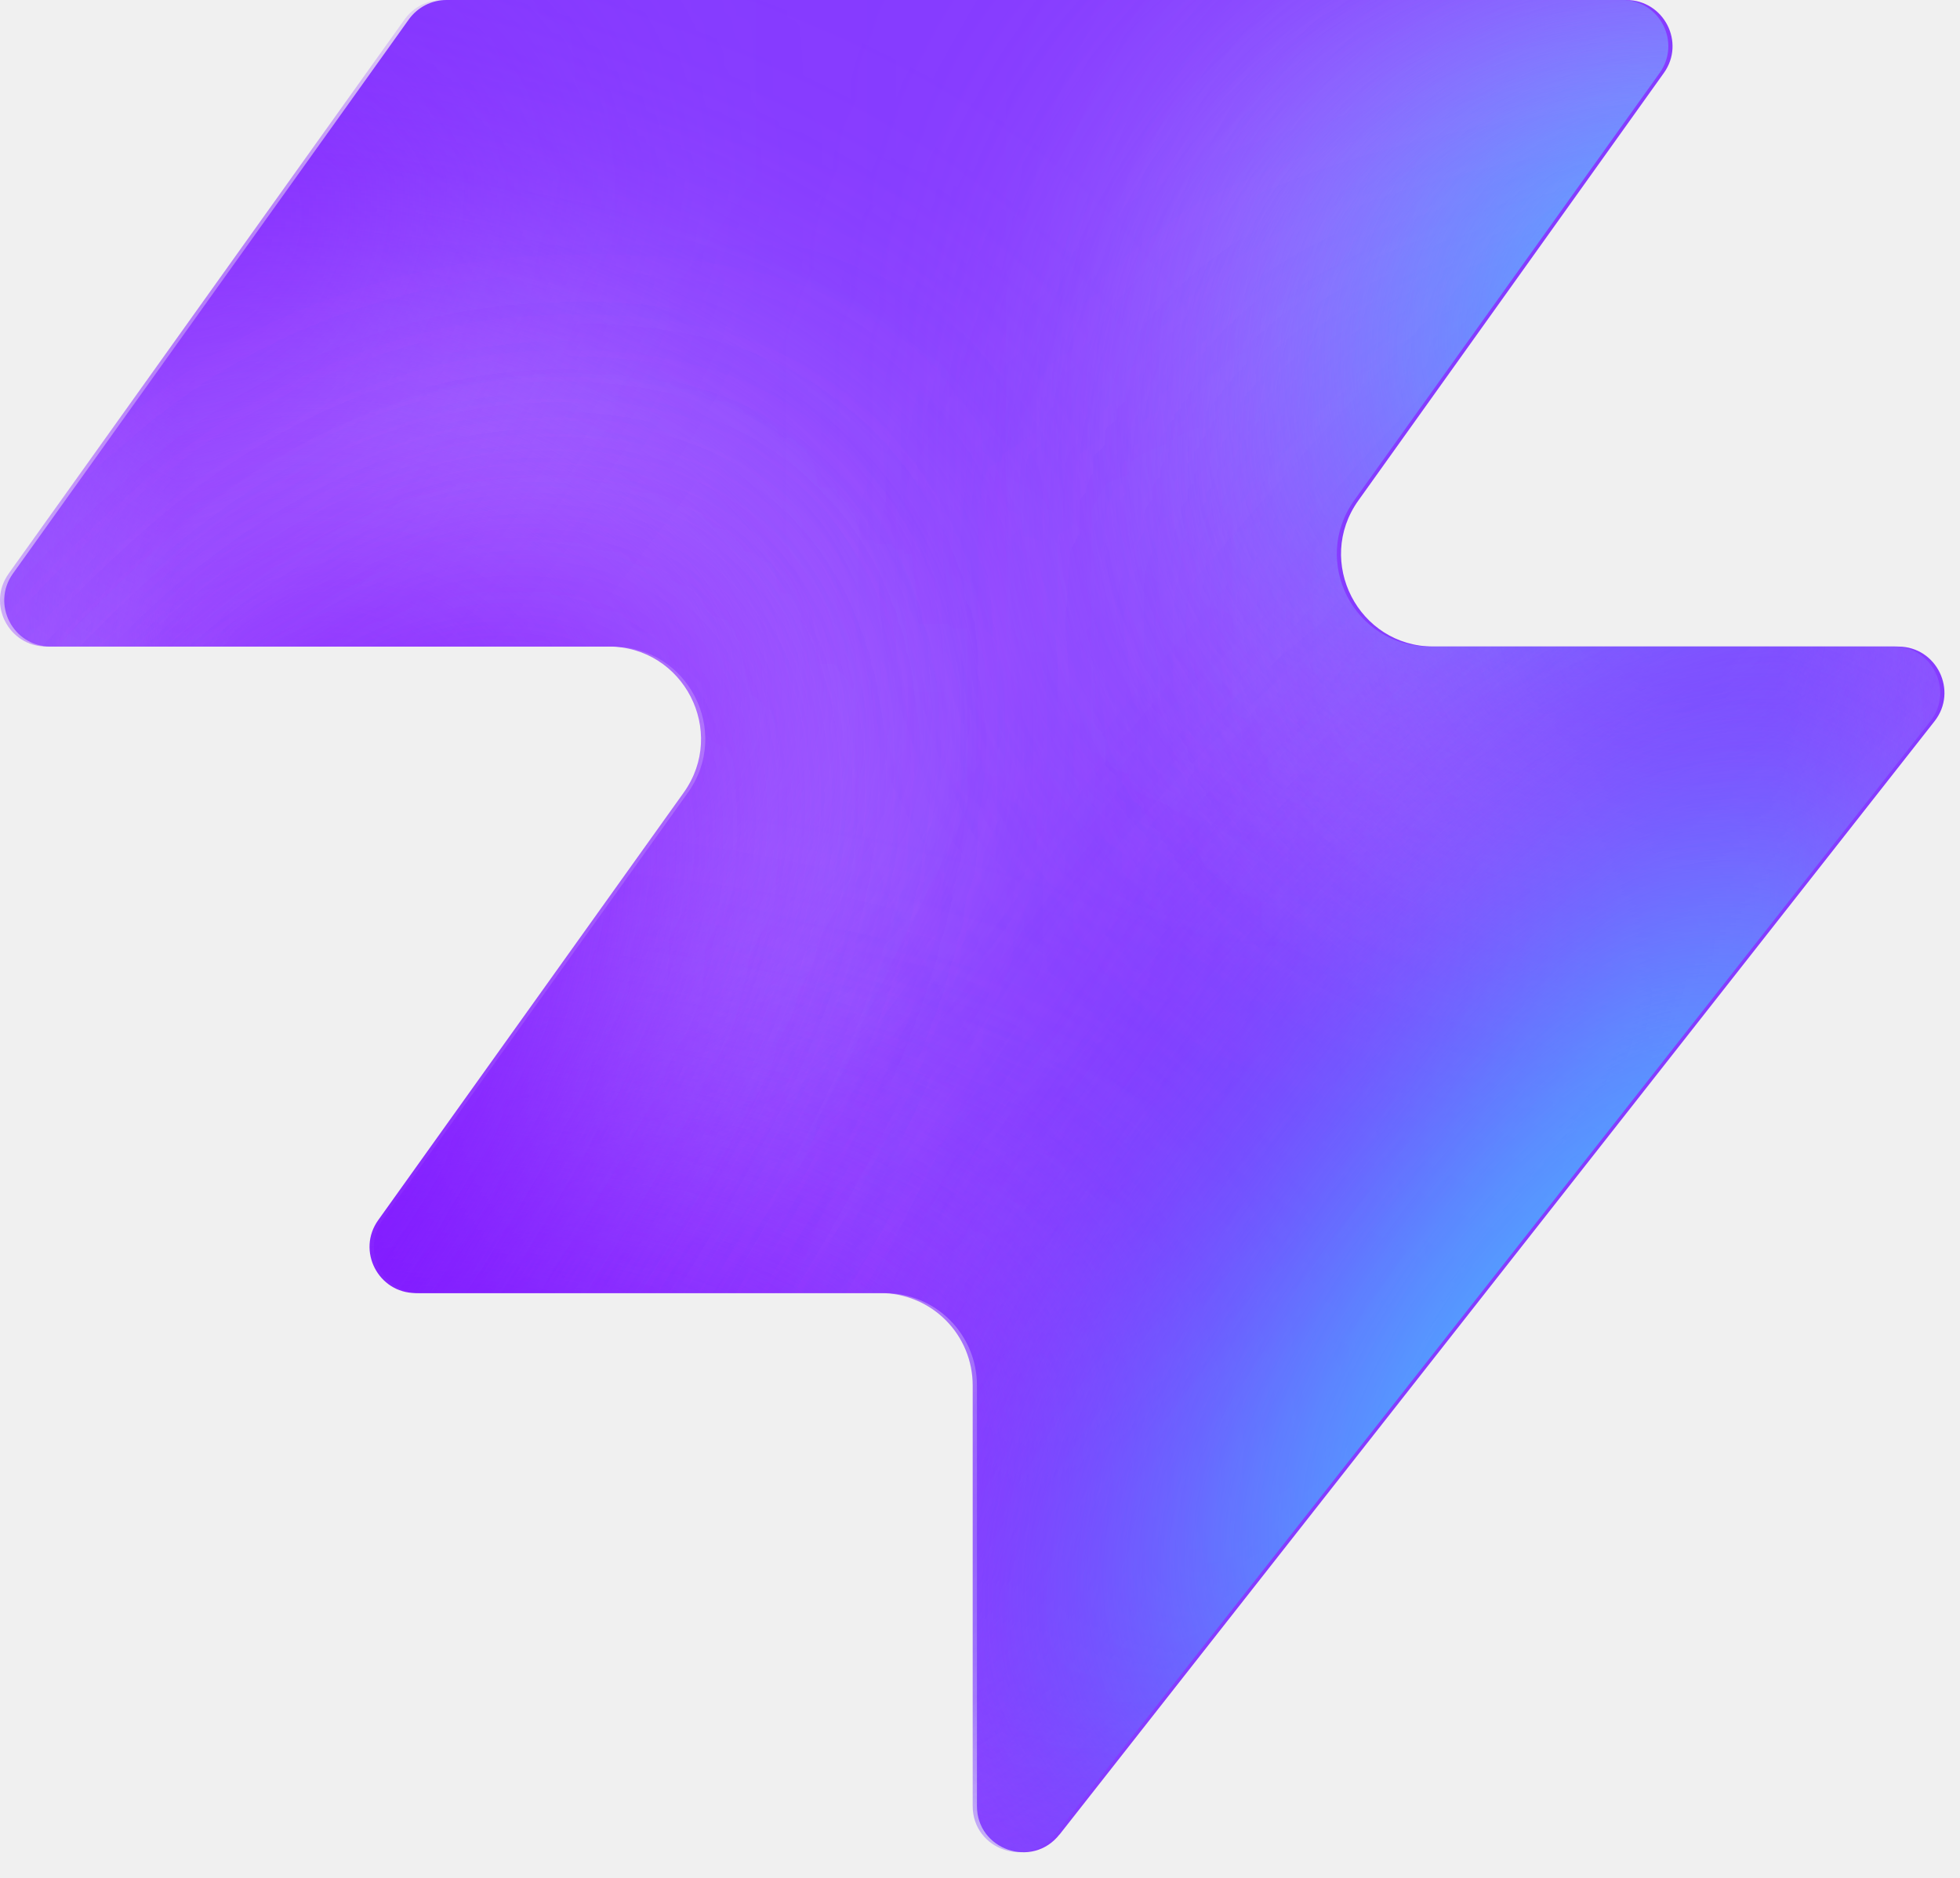
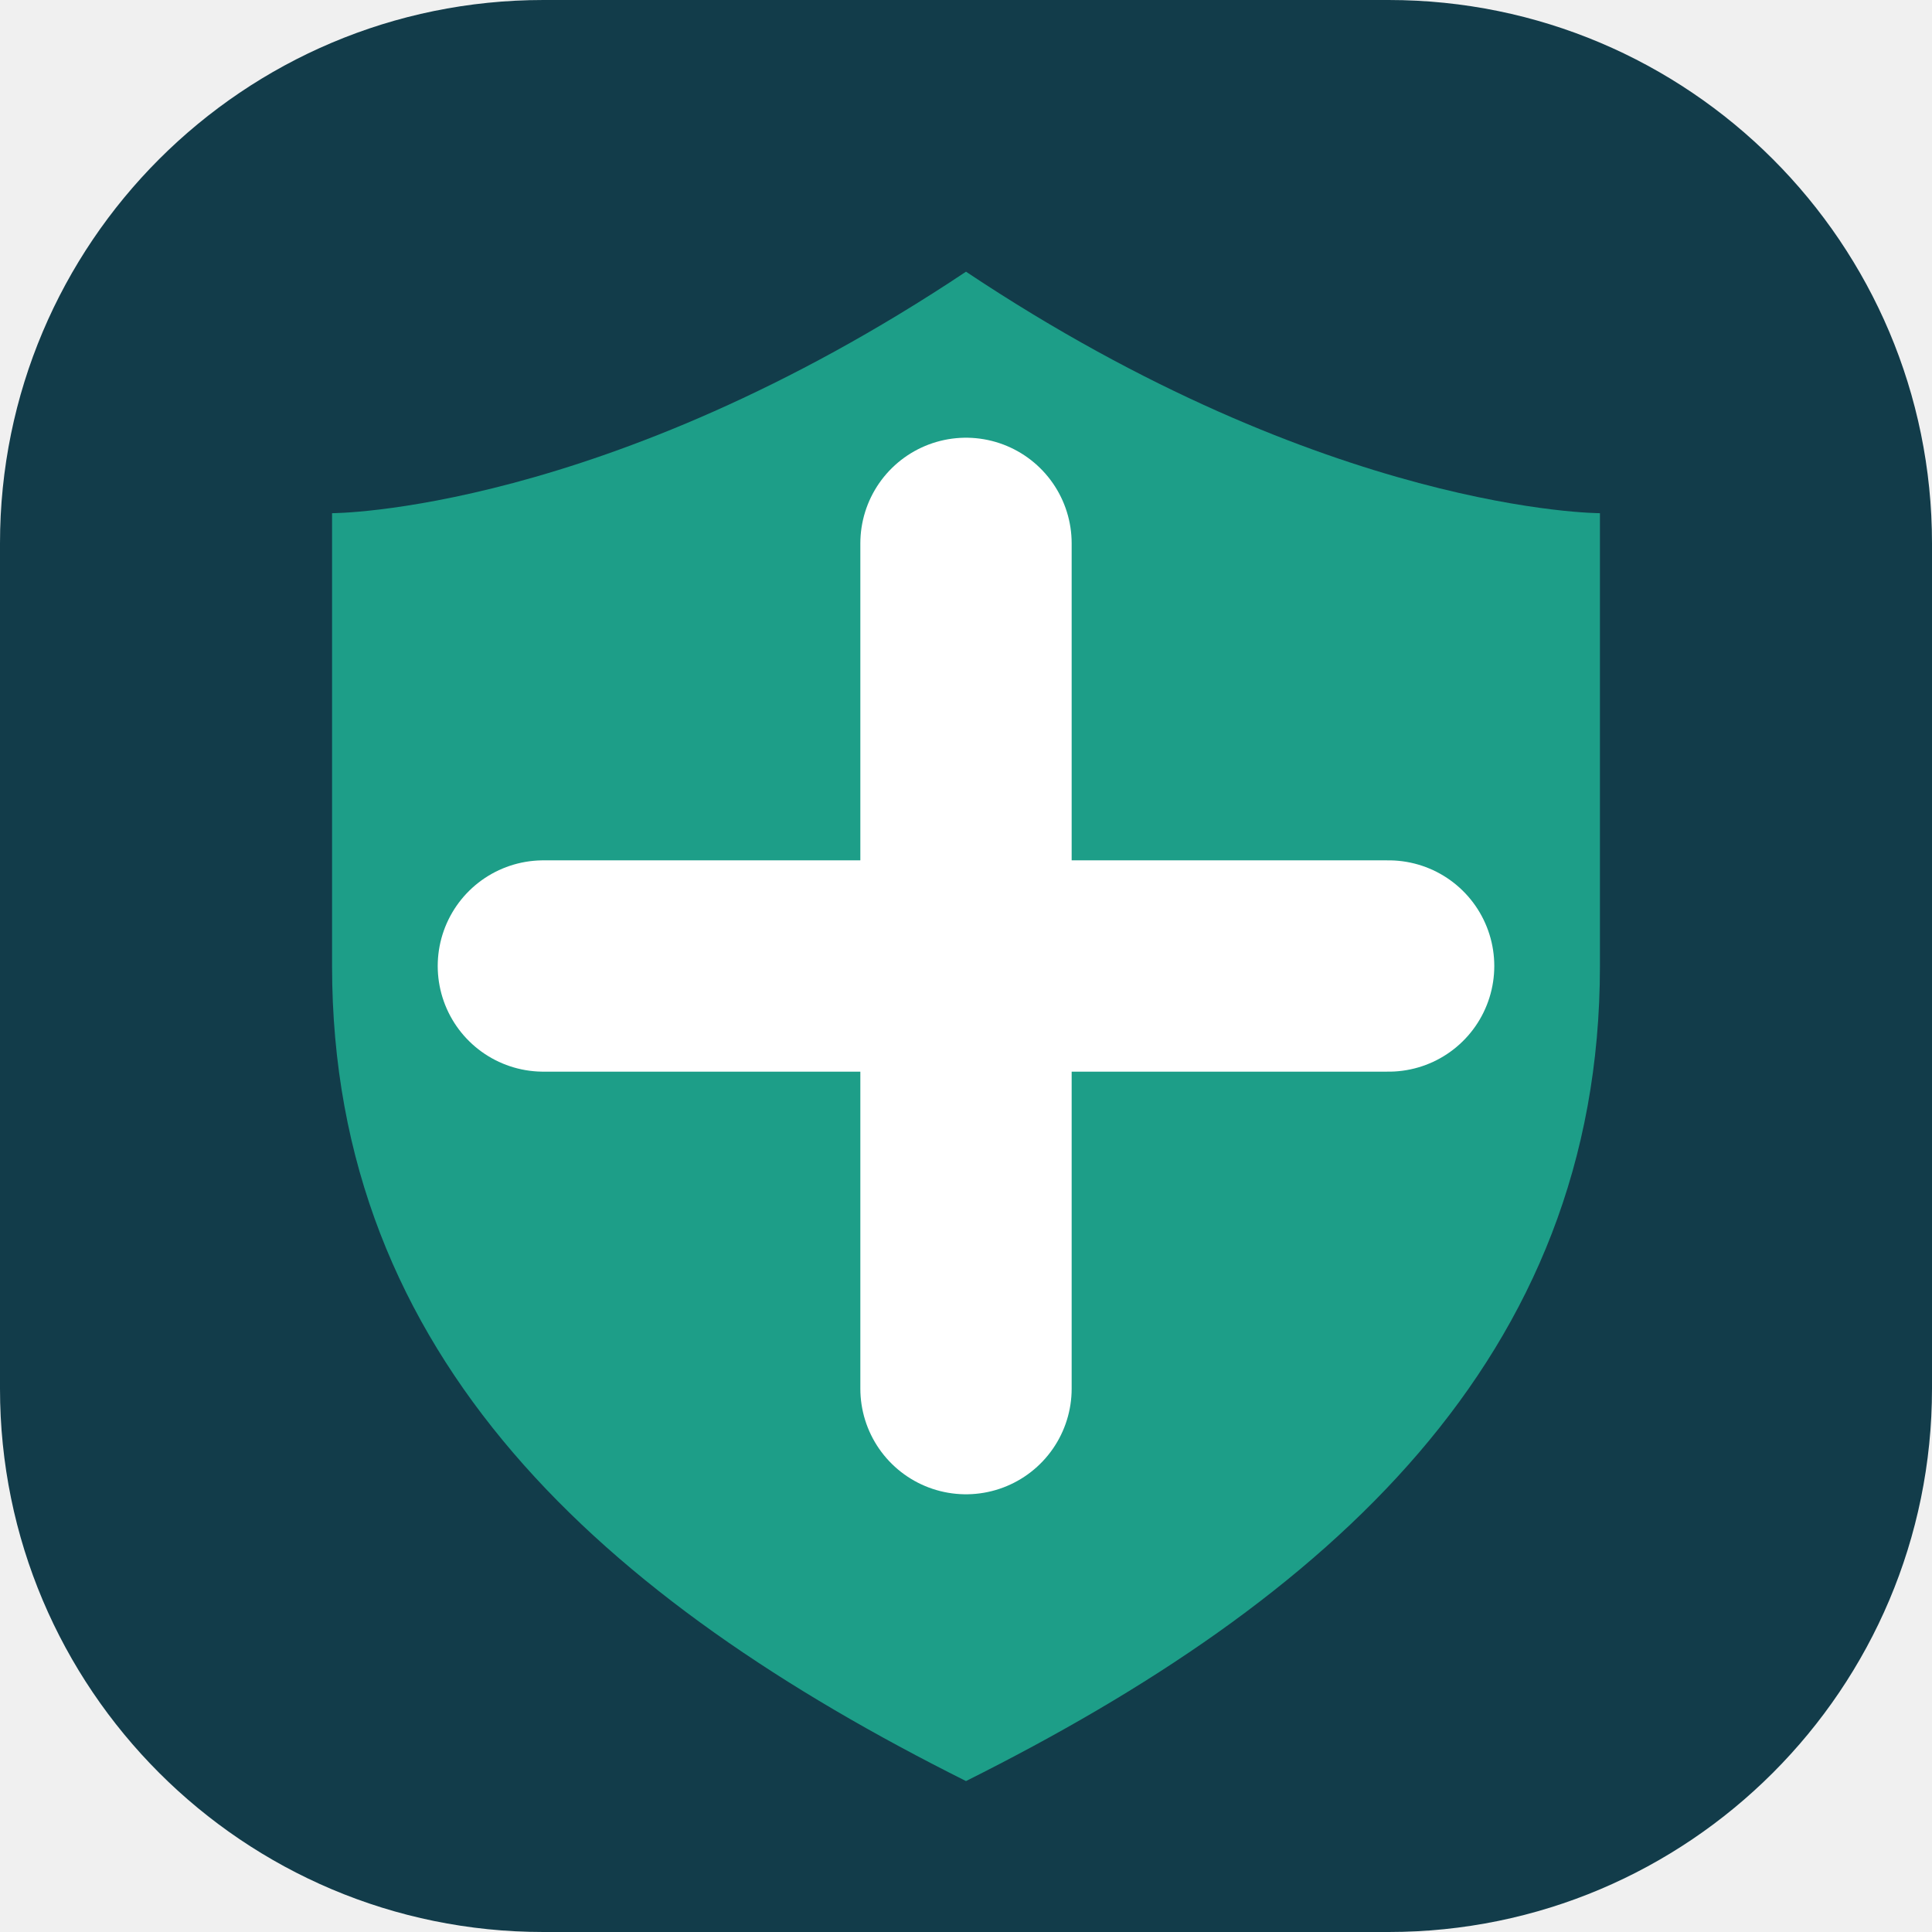
- <svg xmlns="http://www.w3.org/2000/svg" width="48" height="46" fill="none" viewBox="0 0 48 46">
-   <path fill="#863bff" d="M25.946 44.938c-.664.845-2.021.375-2.021-.698V33.937a2.26 2.26 0 0 0-2.262-2.262H10.287c-.92 0-1.456-1.04-.92-1.788l7.48-10.471c1.07-1.497 0-3.578-1.842-3.578H1.237c-.92 0-1.456-1.04-.92-1.788L10.013.474c.214-.297.556-.474.92-.474h28.894c.92 0 1.456 1.04.92 1.788l-7.48 10.471c-1.07 1.498 0 3.579 1.842 3.579h11.377c.943 0 1.473 1.088.89 1.83L25.947 44.94z" style="fill:#863bff;fill:color(display-p3 .525 .23 1);fill-opacity:1" />
-   <mask id="a" width="48" height="46" x="0" y="0" maskUnits="userSpaceOnUse" style="mask-type:alpha">
-     <path fill="#000" d="M25.842 44.938c-.664.844-2.021.375-2.021-.698V33.937a2.26 2.26 0 0 0-2.262-2.262H10.183c-.92 0-1.456-1.04-.92-1.788l7.48-10.471c1.07-1.498 0-3.579-1.842-3.579H1.133c-.92 0-1.456-1.04-.92-1.787L9.91.473c.214-.297.556-.474.92-.474h28.894c.92 0 1.456 1.04.92 1.788l-7.48 10.471c-1.07 1.498 0 3.578 1.842 3.578h11.377c.943 0 1.473 1.088.89 1.832L25.843 44.94z" style="fill:#000;fill-opacity:1" />
-   </mask>
-   <g mask="url(#a)">
-     <g filter="url(#b)">
-       <ellipse cx="5.508" cy="14.704" fill="#ede6ff" rx="5.508" ry="14.704" style="fill:#ede6ff;fill:color(display-p3 .927 .903 1);fill-opacity:1" transform="matrix(.00324 1 1 -.00324 -4.47 31.516)" />
-     </g>
-     <g filter="url(#c)">
-       <ellipse cx="10.399" cy="29.851" fill="#ede6ff" rx="10.399" ry="29.851" style="fill:#ede6ff;fill:color(display-p3 .927 .903 1);fill-opacity:1" transform="matrix(.00324 1 1 -.00324 -39.328 7.883)" />
-     </g>
-     <g filter="url(#d)">
-       <ellipse cx="5.508" cy="30.487" fill="#7e14ff" rx="5.508" ry="30.487" style="fill:#7e14ff;fill:color(display-p3 .492 .077 1);fill-opacity:1" transform="rotate(89.814 -25.913 -14.639)scale(1 -1)" />
-     </g>
-     <g filter="url(#e)">
-       <ellipse cx="5.508" cy="30.599" fill="#7e14ff" rx="5.508" ry="30.599" style="fill:#7e14ff;fill:color(display-p3 .492 .077 1);fill-opacity:1" transform="rotate(89.814 -32.644 -3.334)scale(1 -1)" />
-     </g>
-     <g filter="url(#f)">
-       <ellipse cx="5.508" cy="30.599" fill="#7e14ff" rx="5.508" ry="30.599" style="fill:#7e14ff;fill:color(display-p3 .492 .077 1);fill-opacity:1" transform="matrix(.00324 1 1 -.00324 -34.34 30.47)" />
-     </g>
-     <g filter="url(#g)">
-       <ellipse cx="14.072" cy="22.078" fill="#ede6ff" rx="14.072" ry="22.078" style="fill:#ede6ff;fill:color(display-p3 .927 .903 1);fill-opacity:1" transform="rotate(93.35 24.506 48.493)scale(-1 1)" />
-     </g>
-     <g filter="url(#h)">
-       <ellipse cx="3.47" cy="21.501" fill="#7e14ff" rx="3.47" ry="21.501" style="fill:#7e14ff;fill:color(display-p3 .492 .077 1);fill-opacity:1" transform="rotate(89.009 28.708 47.59)scale(-1 1)" />
-     </g>
-     <g filter="url(#i)">
-       <ellipse cx="3.47" cy="21.501" fill="#7e14ff" rx="3.47" ry="21.501" style="fill:#7e14ff;fill:color(display-p3 .492 .077 1);fill-opacity:1" transform="rotate(89.009 28.708 47.59)scale(-1 1)" />
-     </g>
-     <g filter="url(#j)">
-       <ellipse cx=".387" cy="8.972" fill="#7e14ff" rx="4.407" ry="29.108" style="fill:#7e14ff;fill:color(display-p3 .492 .077 1);fill-opacity:1" transform="rotate(39.51 .387 8.972)" />
-     </g>
-     <g filter="url(#k)">
-       <ellipse cx="47.523" cy="-6.092" fill="#7e14ff" rx="4.407" ry="29.108" style="fill:#7e14ff;fill:color(display-p3 .492 .077 1);fill-opacity:1" transform="rotate(37.892 47.523 -6.092)" />
-     </g>
-     <g filter="url(#l)">
-       <ellipse cx="41.412" cy="6.333" fill="#47bfff" rx="5.971" ry="9.665" style="fill:#47bfff;fill:color(display-p3 .28 .748 1);fill-opacity:1" transform="rotate(37.892 41.412 6.333)" />
-     </g>
-     <g filter="url(#m)">
-       <ellipse cx="-1.879" cy="38.332" fill="#7e14ff" rx="4.407" ry="29.108" style="fill:#7e14ff;fill:color(display-p3 .492 .077 1);fill-opacity:1" transform="rotate(37.892 -1.88 38.332)" />
-     </g>
-     <g filter="url(#n)">
-       <ellipse cx="-1.879" cy="38.332" fill="#7e14ff" rx="4.407" ry="29.108" style="fill:#7e14ff;fill:color(display-p3 .492 .077 1);fill-opacity:1" transform="rotate(37.892 -1.88 38.332)" />
-     </g>
-     <g filter="url(#o)">
-       <ellipse cx="35.651" cy="29.907" fill="#7e14ff" rx="4.407" ry="29.108" style="fill:#7e14ff;fill:color(display-p3 .492 .077 1);fill-opacity:1" transform="rotate(37.892 35.651 29.907)" />
-     </g>
-     <g filter="url(#p)">
-       <ellipse cx="38.418" cy="32.4" fill="#47bfff" rx="5.971" ry="15.297" style="fill:#47bfff;fill:color(display-p3 .28 .748 1);fill-opacity:1" transform="rotate(37.892 38.418 32.4)" />
-     </g>
-   </g>
-   <defs>
-     <filter id="b" width="60.045" height="41.654" x="-19.77" y="16.149" color-interpolation-filters="sRGB" filterUnits="userSpaceOnUse">
-       <feFlood flood-opacity="0" result="BackgroundImageFix" />
-       <feBlend in="SourceGraphic" in2="BackgroundImageFix" result="shape" />
-       <feGaussianBlur result="effect1_foregroundBlur_2002_17158" stdDeviation="7.659" />
-     </filter>
-     <filter id="c" width="90.34" height="51.437" x="-54.613" y="-7.533" color-interpolation-filters="sRGB" filterUnits="userSpaceOnUse">
-       <feFlood flood-opacity="0" result="BackgroundImageFix" />
-       <feBlend in="SourceGraphic" in2="BackgroundImageFix" result="shape" />
-       <feGaussianBlur result="effect1_foregroundBlur_2002_17158" stdDeviation="7.659" />
-     </filter>
-     <filter id="d" width="79.355" height="29.4" x="-49.64" y="2.03" color-interpolation-filters="sRGB" filterUnits="userSpaceOnUse">
-       <feFlood flood-opacity="0" result="BackgroundImageFix" />
-       <feBlend in="SourceGraphic" in2="BackgroundImageFix" result="shape" />
-       <feGaussianBlur result="effect1_foregroundBlur_2002_17158" stdDeviation="4.596" />
-     </filter>
-     <filter id="e" width="79.579" height="29.4" x="-45.045" y="20.029" color-interpolation-filters="sRGB" filterUnits="userSpaceOnUse">
-       <feFlood flood-opacity="0" result="BackgroundImageFix" />
-       <feBlend in="SourceGraphic" in2="BackgroundImageFix" result="shape" />
-       <feGaussianBlur result="effect1_foregroundBlur_2002_17158" stdDeviation="4.596" />
-     </filter>
-     <filter id="f" width="79.579" height="29.4" x="-43.513" y="21.178" color-interpolation-filters="sRGB" filterUnits="userSpaceOnUse">
-       <feFlood flood-opacity="0" result="BackgroundImageFix" />
-       <feBlend in="SourceGraphic" in2="BackgroundImageFix" result="shape" />
-       <feGaussianBlur result="effect1_foregroundBlur_2002_17158" stdDeviation="4.596" />
-     </filter>
-     <filter id="g" width="74.749" height="58.852" x="15.756" y="-17.901" color-interpolation-filters="sRGB" filterUnits="userSpaceOnUse">
-       <feFlood flood-opacity="0" result="BackgroundImageFix" />
-       <feBlend in="SourceGraphic" in2="BackgroundImageFix" result="shape" />
-       <feGaussianBlur result="effect1_foregroundBlur_2002_17158" stdDeviation="7.659" />
-     </filter>
-     <filter id="h" width="61.377" height="25.362" x="23.548" y="2.284" color-interpolation-filters="sRGB" filterUnits="userSpaceOnUse">
-       <feFlood flood-opacity="0" result="BackgroundImageFix" />
-       <feBlend in="SourceGraphic" in2="BackgroundImageFix" result="shape" />
-       <feGaussianBlur result="effect1_foregroundBlur_2002_17158" stdDeviation="4.596" />
-     </filter>
-     <filter id="i" width="61.377" height="25.362" x="23.548" y="2.284" color-interpolation-filters="sRGB" filterUnits="userSpaceOnUse">
-       <feFlood flood-opacity="0" result="BackgroundImageFix" />
-       <feBlend in="SourceGraphic" in2="BackgroundImageFix" result="shape" />
-       <feGaussianBlur result="effect1_foregroundBlur_2002_17158" stdDeviation="4.596" />
-     </filter>
-     <filter id="j" width="56.045" height="63.649" x="-27.636" y="-22.853" color-interpolation-filters="sRGB" filterUnits="userSpaceOnUse">
-       <feFlood flood-opacity="0" result="BackgroundImageFix" />
-       <feBlend in="SourceGraphic" in2="BackgroundImageFix" result="shape" />
-       <feGaussianBlur result="effect1_foregroundBlur_2002_17158" stdDeviation="4.596" />
-     </filter>
-     <filter id="k" width="54.814" height="64.646" x="20.116" y="-38.415" color-interpolation-filters="sRGB" filterUnits="userSpaceOnUse">
-       <feFlood flood-opacity="0" result="BackgroundImageFix" />
-       <feBlend in="SourceGraphic" in2="BackgroundImageFix" result="shape" />
-       <feGaussianBlur result="effect1_foregroundBlur_2002_17158" stdDeviation="4.596" />
-     </filter>
-     <filter id="l" width="33.541" height="35.313" x="24.641" y="-11.323" color-interpolation-filters="sRGB" filterUnits="userSpaceOnUse">
-       <feFlood flood-opacity="0" result="BackgroundImageFix" />
-       <feBlend in="SourceGraphic" in2="BackgroundImageFix" result="shape" />
-       <feGaussianBlur result="effect1_foregroundBlur_2002_17158" stdDeviation="4.596" />
-     </filter>
-     <filter id="m" width="54.814" height="64.646" x="-29.286" y="6.009" color-interpolation-filters="sRGB" filterUnits="userSpaceOnUse">
-       <feFlood flood-opacity="0" result="BackgroundImageFix" />
-       <feBlend in="SourceGraphic" in2="BackgroundImageFix" result="shape" />
-       <feGaussianBlur result="effect1_foregroundBlur_2002_17158" stdDeviation="4.596" />
-     </filter>
-     <filter id="n" width="54.814" height="64.646" x="-29.286" y="6.009" color-interpolation-filters="sRGB" filterUnits="userSpaceOnUse">
-       <feFlood flood-opacity="0" result="BackgroundImageFix" />
-       <feBlend in="SourceGraphic" in2="BackgroundImageFix" result="shape" />
-       <feGaussianBlur result="effect1_foregroundBlur_2002_17158" stdDeviation="4.596" />
-     </filter>
-     <filter id="o" width="54.814" height="64.646" x="8.244" y="-2.416" color-interpolation-filters="sRGB" filterUnits="userSpaceOnUse">
-       <feFlood flood-opacity="0" result="BackgroundImageFix" />
-       <feBlend in="SourceGraphic" in2="BackgroundImageFix" result="shape" />
-       <feGaussianBlur result="effect1_foregroundBlur_2002_17158" stdDeviation="4.596" />
-     </filter>
-     <filter id="p" width="39.409" height="43.623" x="18.713" y="10.588" color-interpolation-filters="sRGB" filterUnits="userSpaceOnUse">
-       <feFlood flood-opacity="0" result="BackgroundImageFix" />
-       <feBlend in="SourceGraphic" in2="BackgroundImageFix" result="shape" />
-       <feGaussianBlur result="effect1_foregroundBlur_2002_17158" stdDeviation="4.596" />
-     </filter>
-   </defs>
+ <svg xmlns="http://www.w3.org/2000/svg" viewBox="0 0 64 64" fill="none">
+   <rect width="64" height="64" rx="18" fill="#123C4A" />
+   <path d="M32 9c12 8 21 8 21 8v15c0 13-9 21-21 27C20 53 11 45 11 32V17s9 0 21-8Z" fill="#1D9E88" />
+   <path d="M32 18v28M18 32h28" stroke="white" stroke-width="7" stroke-linecap="round" />
</svg>
